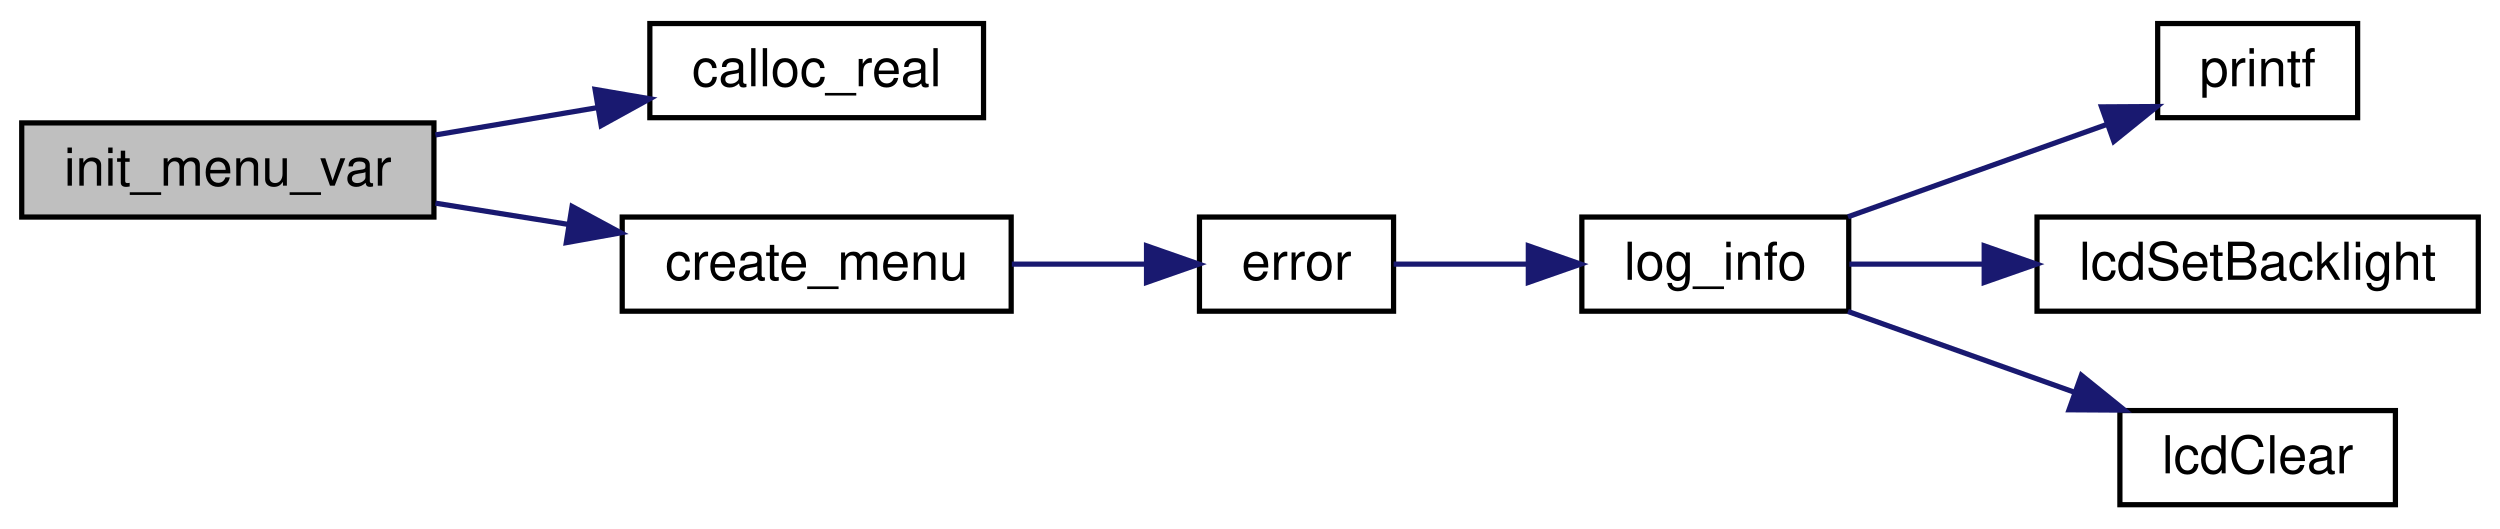
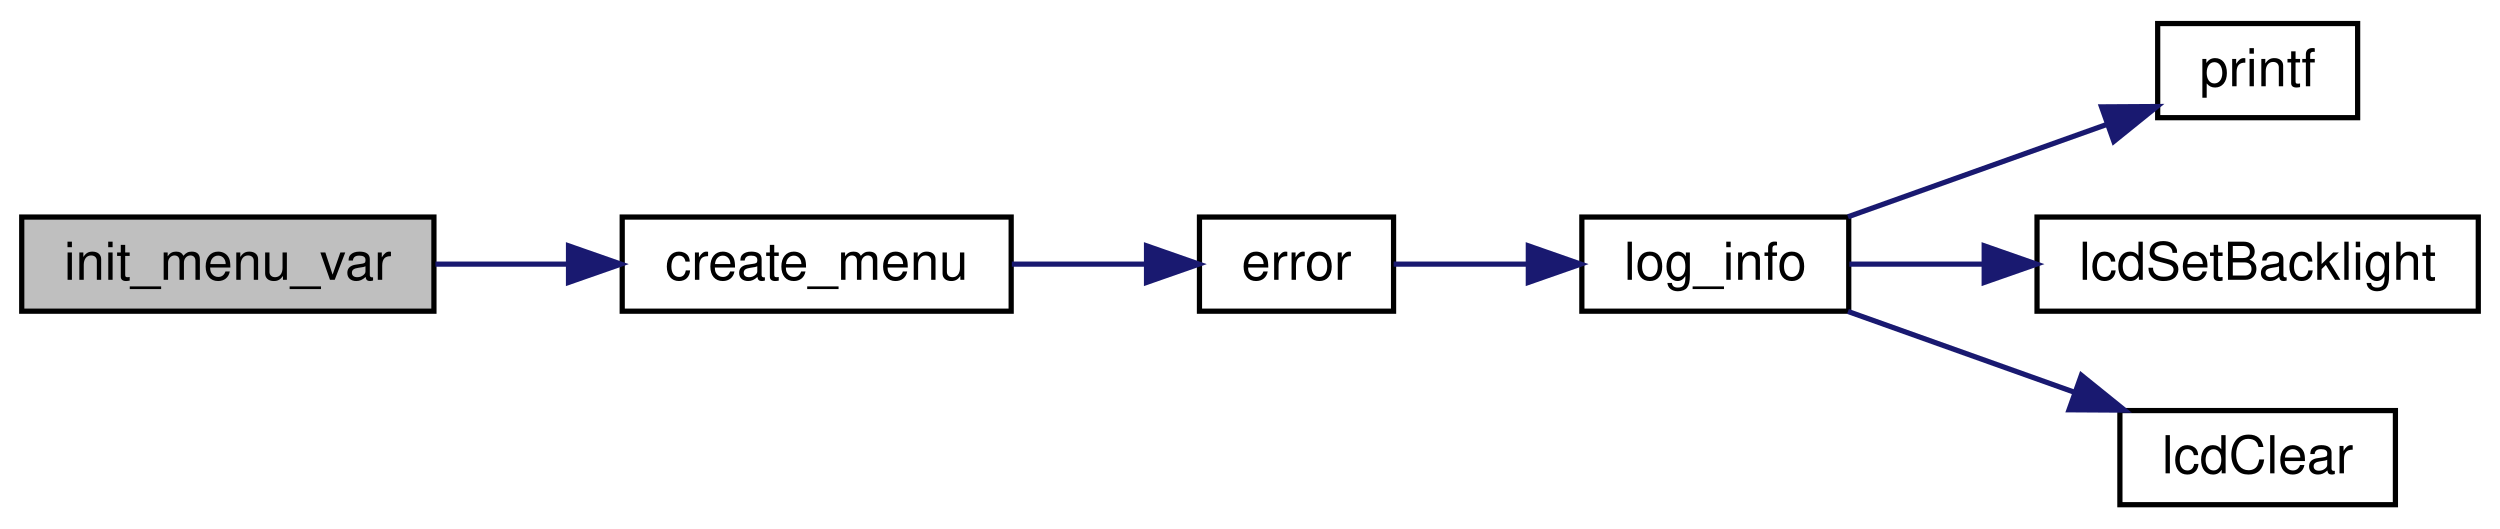
<svg xmlns="http://www.w3.org/2000/svg" xmlns:xlink="http://www.w3.org/1999/xlink" width="478pt" height="101pt" viewBox="0.00 0.00 477.69 101.00">
  <g id="graph0" class="graph" transform="scale(1 1) rotate(0) translate(4 97)">
    <g id="node1" class="node">
-       <polygon fill="#bfbfbf" stroke="#000000" points="0,-55.5 0,-73.5 78.812,-73.5 78.812,-55.5 0,-55.5" />
-       <text text-anchor="middle" x="39.406" y="-61.5" font-family="Helvetica,sans-Serif" font-size="10.00" fill="#000000">init_menu_var</text>
+       <polygon fill="#bfbfbf" stroke="#000000" points="0,-37.5 0,-55.5 78.812,-55.5 78.812,-37.5 0,-37.5" />
+       <text text-anchor="middle" x="39.406" y="-43.5" font-family="Helvetica,sans-Serif" font-size="10.00" fill="#000000">init_menu_var</text>
    </g>
    <g id="node2" class="node">
      <g id="a_node2">
-         <a xlink:href="vlib_8h.html#a1115803c6996aebfbf67434810df7b4b" target="_top" xlink:title="calloc_real">
-           <polygon fill="none" stroke="#000000" points="120.096,-74.5 120.096,-92.5 183.898,-92.5 183.898,-74.5 120.096,-74.5" />
-           <text text-anchor="middle" x="151.997" y="-80.5" font-family="Helvetica,sans-Serif" font-size="10.00" fill="#000000">calloc_real</text>
-         </a>
-       </g>
-     </g>
-     <g id="edge1" class="edge">
-       <path fill="none" stroke="#191970" d="M79.102,-71.199C89.168,-72.897 100.012,-74.727 110.18,-76.443" />
-       <polygon fill="#191970" stroke="#191970" points="109.626,-79.899 120.07,-78.112 110.791,-72.997 109.626,-79.899" />
-     </g>
-     <g id="node3" class="node">
-       <g id="a_node3">
        <a xlink:href="menu_8c.html#aff4fd27ff7707295d91c67fa52a6b021" target="_top" xlink:title="create_menu">
          <polygon fill="none" stroke="#000000" points="114.812,-37.5 114.812,-55.5 189.182,-55.5 189.182,-37.5 114.812,-37.5" />
          <text text-anchor="middle" x="151.997" y="-43.5" font-family="Helvetica,sans-Serif" font-size="10.00" fill="#000000">create_menu</text>
        </a>
      </g>
    </g>
-     <g id="edge2" class="edge">
-       <path fill="none" stroke="#191970" d="M79.102,-58.154C87.293,-56.844 96.001,-55.452 104.439,-54.103" />
-       <polygon fill="#191970" stroke="#191970" points="105.224,-57.522 114.546,-52.487 104.119,-50.61 105.224,-57.522" />
+     <g id="edge1" class="edge">
+       <path fill="none" stroke="#191970" d="M79.102,-46.5C87.293,-46.5 96.001,-46.5 104.439,-46.5" />
+       <polygon fill="#191970" stroke="#191970" points="104.546,-50 114.546,-46.5 104.546,-43 104.546,-50" />
    </g>
-     <g id="node4" class="node">
-       <g id="a_node4">
+     <g id="node3" class="node">
+       <g id="a_node3">
        <a xlink:href="log_8h.html#a8e5bb8a2a372f5b066ff7af7044584c1" target="_top" xlink:title="prints a error message and displays on lcd. Only will print and display if log_level is greater than ...">
          <polygon fill="none" stroke="#000000" points="225.182,-37.5 225.182,-55.5 262.295,-55.5 262.295,-37.5 225.182,-37.5" />
          <text text-anchor="middle" x="243.738" y="-43.5" font-family="Helvetica,sans-Serif" font-size="10.00" fill="#000000">error</text>
        </a>
      </g>
    </g>
-     <g id="edge3" class="edge">
+     <g id="edge2" class="edge">
      <path fill="none" stroke="#191970" d="M189.312,-46.5C197.866,-46.5 206.832,-46.5 214.962,-46.5" />
      <polygon fill="#191970" stroke="#191970" points="215.062,-50 225.062,-46.5 215.062,-43 215.062,-50" />
    </g>
-     <g id="node5" class="node">
-       <g id="a_node5">
+     <g id="node4" class="node">
+       <g id="a_node4">
        <a xlink:href="log_8c.html#afff22aff6749311a684a559cac3ac8bd" target="_top" xlink:title="log_info">
          <polygon fill="none" stroke="#000000" points="298.295,-37.5 298.295,-55.5 349.324,-55.5 349.324,-37.5 298.295,-37.5" />
          <text text-anchor="middle" x="323.81" y="-43.5" font-family="Helvetica,sans-Serif" font-size="10.00" fill="#000000">log_info</text>
        </a>
      </g>
    </g>
-     <g id="edge4" class="edge">
+     <g id="edge3" class="edge">
      <path fill="none" stroke="#191970" d="M262.31,-46.5C269.947,-46.5 279.064,-46.5 287.908,-46.5" />
      <polygon fill="#191970" stroke="#191970" points="288.061,-50 298.061,-46.5 288.061,-43 288.061,-50" />
    </g>
-     <g id="node6" class="node">
-       <g id="a_node6">
+     <g id="node5" class="node">
+       <g id="a_node5">
        <a xlink:href="_a_p_i_8h.html#a403c82418e475fa4a8273719e6a7f3e6" target="_top" xlink:title="printf">
          <polygon fill="none" stroke="#000000" points="408.393,-74.5 408.393,-92.5 446.625,-92.5 446.625,-74.5 408.393,-74.5" />
          <text text-anchor="middle" x="427.509" y="-80.5" font-family="Helvetica,sans-Serif" font-size="10.00" fill="#000000">printf</text>
        </a>
      </g>
    </g>
-     <g id="edge5" class="edge">
+     <g id="edge4" class="edge">
      <path fill="none" stroke="#191970" d="M349.177,-55.551C364.13,-60.886 383.099,-67.655 398.625,-73.194" />
      <polygon fill="#191970" stroke="#191970" points="397.66,-76.566 408.254,-76.63 400.012,-69.973 397.66,-76.566" />
    </g>
-     <g id="node7" class="node">
-       <g id="a_node7">
+     <g id="node6" class="node">
+       <g id="a_node6">
        <a xlink:href="_a_p_i_8h.html#aab53a247d88151a6623c20fa1ea940b0" target="_top" xlink:title="lcdSetBacklight">
          <polygon fill="none" stroke="#000000" points="385.324,-37.5 385.324,-55.5 469.693,-55.5 469.693,-37.5 385.324,-37.5" />
          <text text-anchor="middle" x="427.509" y="-43.5" font-family="Helvetica,sans-Serif" font-size="10.00" fill="#000000">lcdSetBacklight</text>
        </a>
      </g>
    </g>
-     <g id="edge6" class="edge">
+     <g id="edge5" class="edge">
      <path fill="none" stroke="#191970" d="M349.443,-46.5C357.287,-46.5 366.217,-46.5 375.167,-46.5" />
      <polygon fill="#191970" stroke="#191970" points="375.223,-50 385.223,-46.5 375.223,-43 375.223,-50" />
    </g>
-     <g id="node8" class="node">
-       <g id="a_node8">
+     <g id="node7" class="node">
+       <g id="a_node7">
        <a xlink:href="_a_p_i_8h.html#a5fa1d119fe3e836b5519f97eae7a1272" target="_top" xlink:title="lcdClear">
          <polygon fill="none" stroke="#000000" points="401.169,-.5 401.169,-18.5 453.849,-18.5 453.849,-.5 401.169,-.5" />
          <text text-anchor="middle" x="427.509" y="-6.5" font-family="Helvetica,sans-Serif" font-size="10.00" fill="#000000">lcdClear</text>
        </a>
      </g>
    </g>
-     <g id="edge7" class="edge">
+     <g id="edge6" class="edge">
      <path fill="none" stroke="#191970" d="M349.177,-37.449C362.234,-32.79 378.353,-27.039 392.568,-21.967" />
      <polygon fill="#191970" stroke="#191970" points="393.801,-25.243 402.044,-18.586 391.449,-18.65 393.801,-25.243" />
    </g>
  </g>
</svg>
